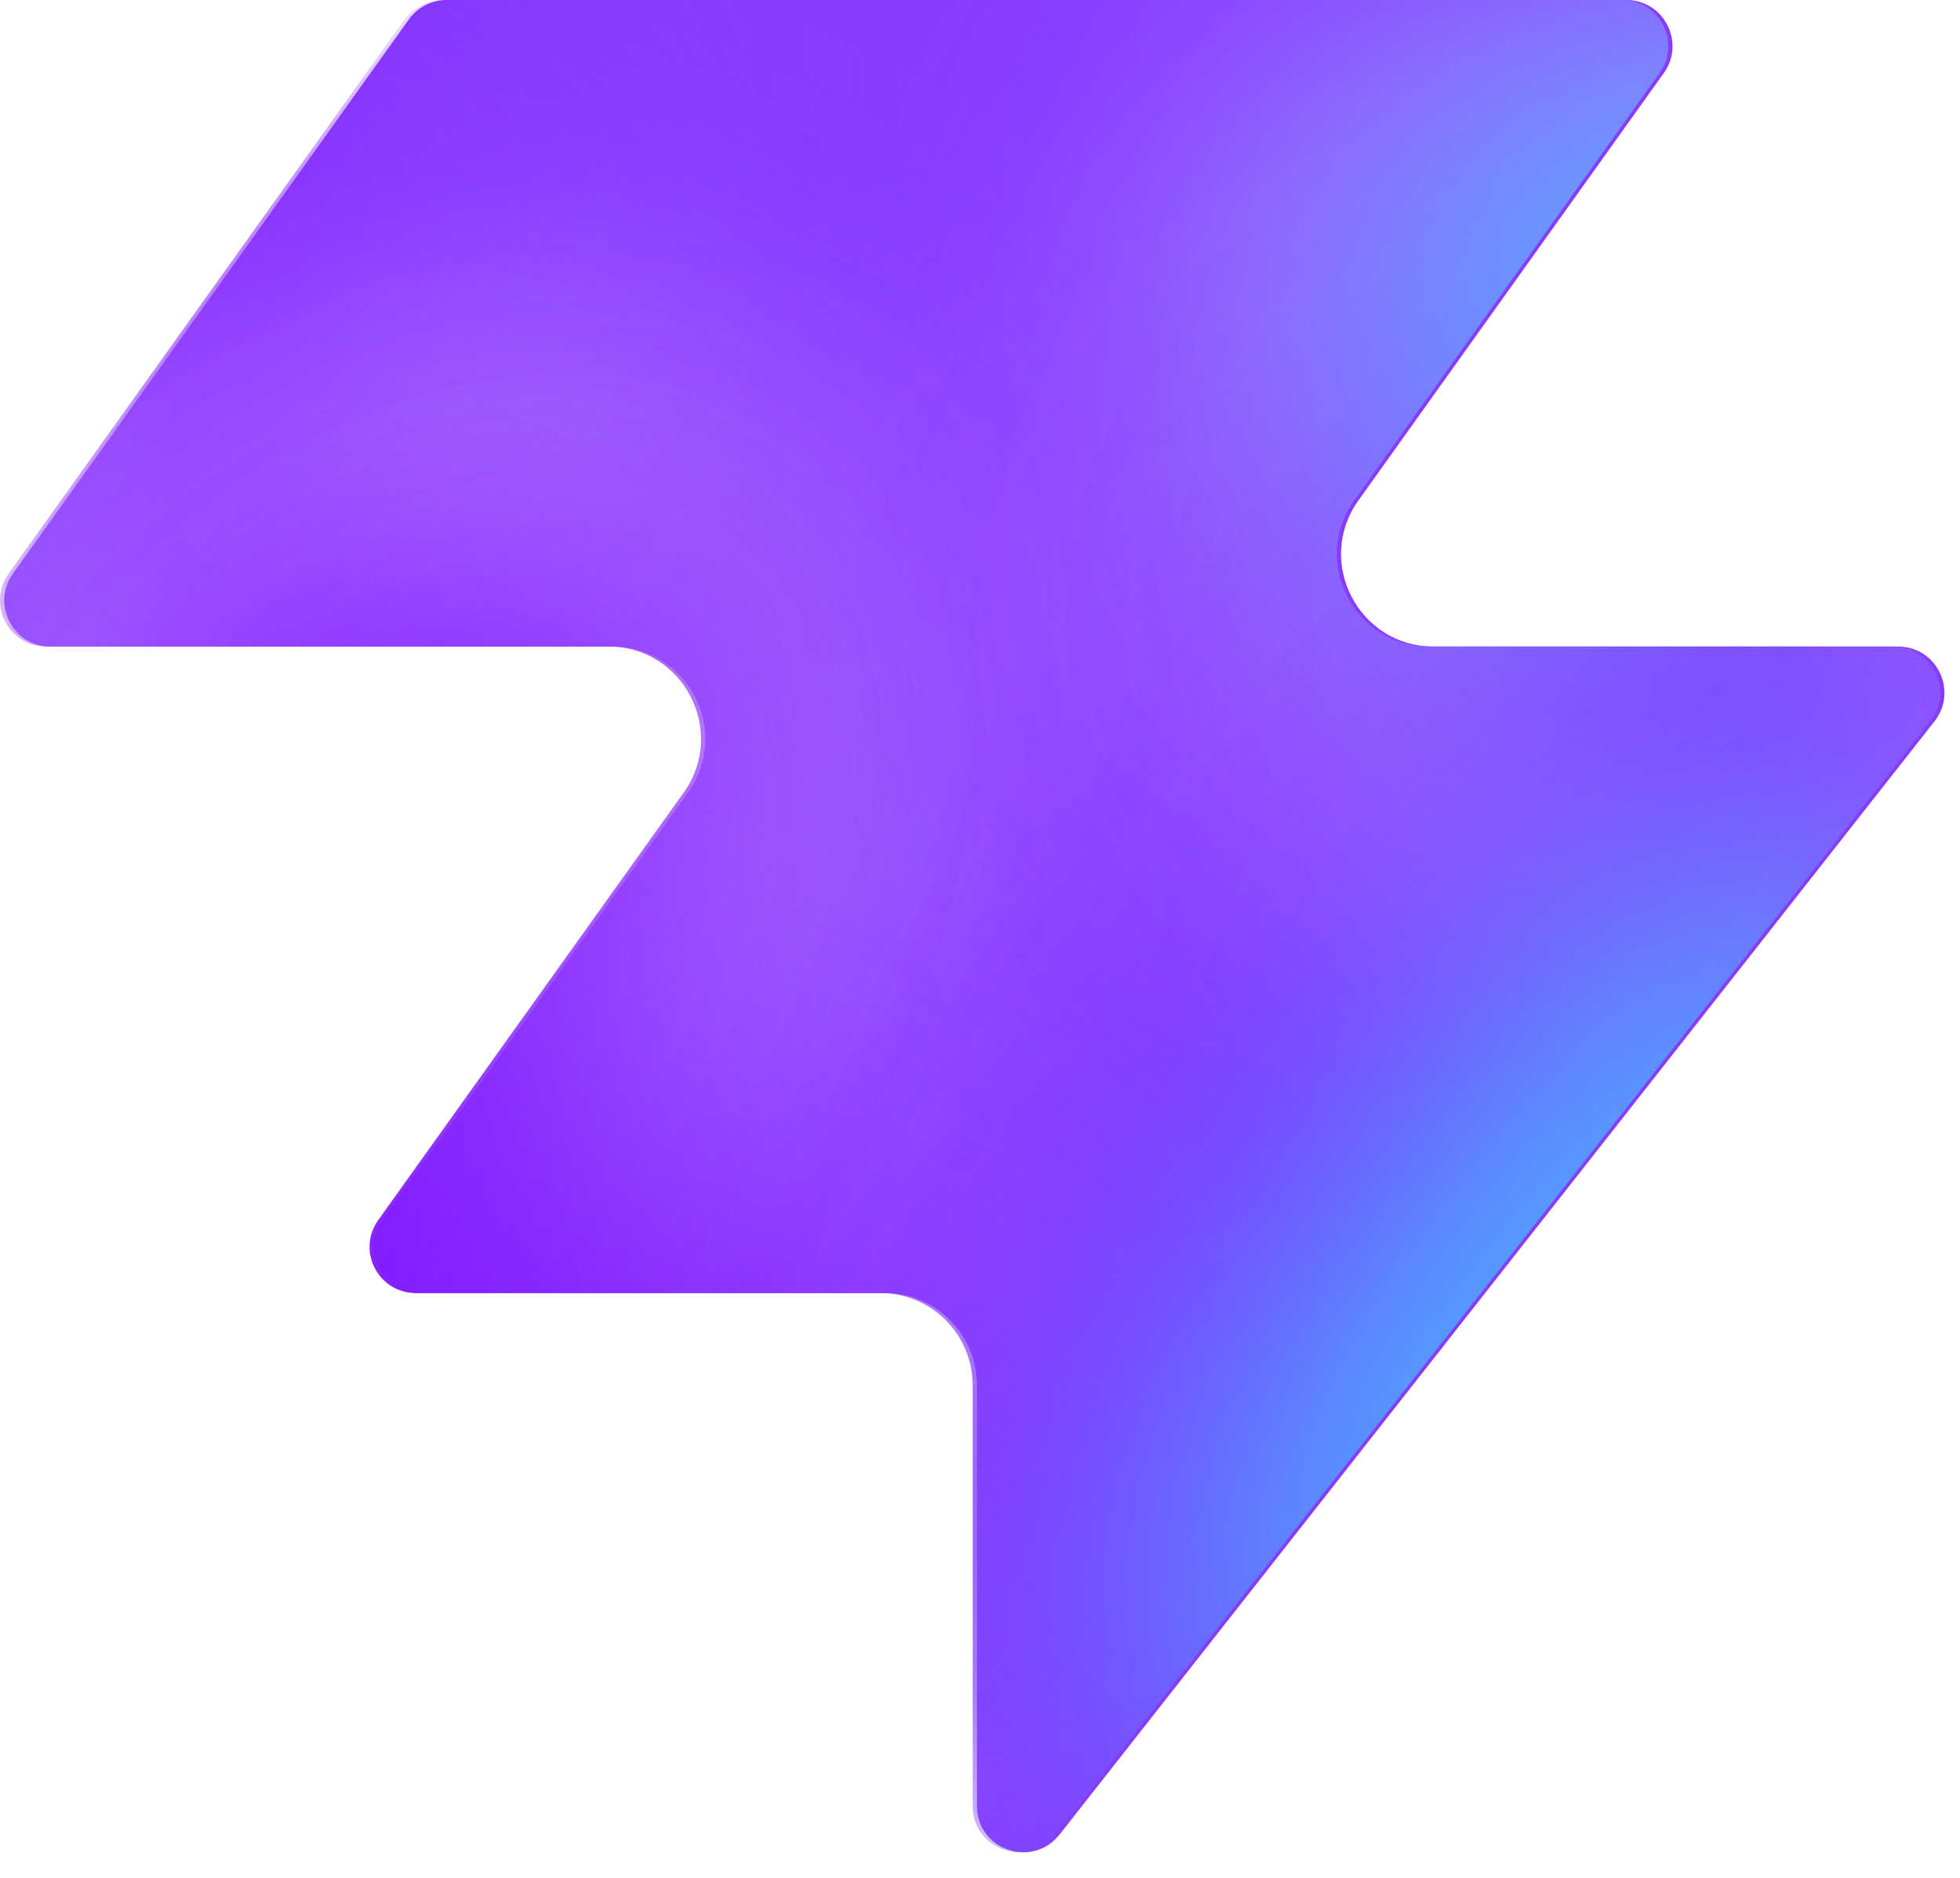
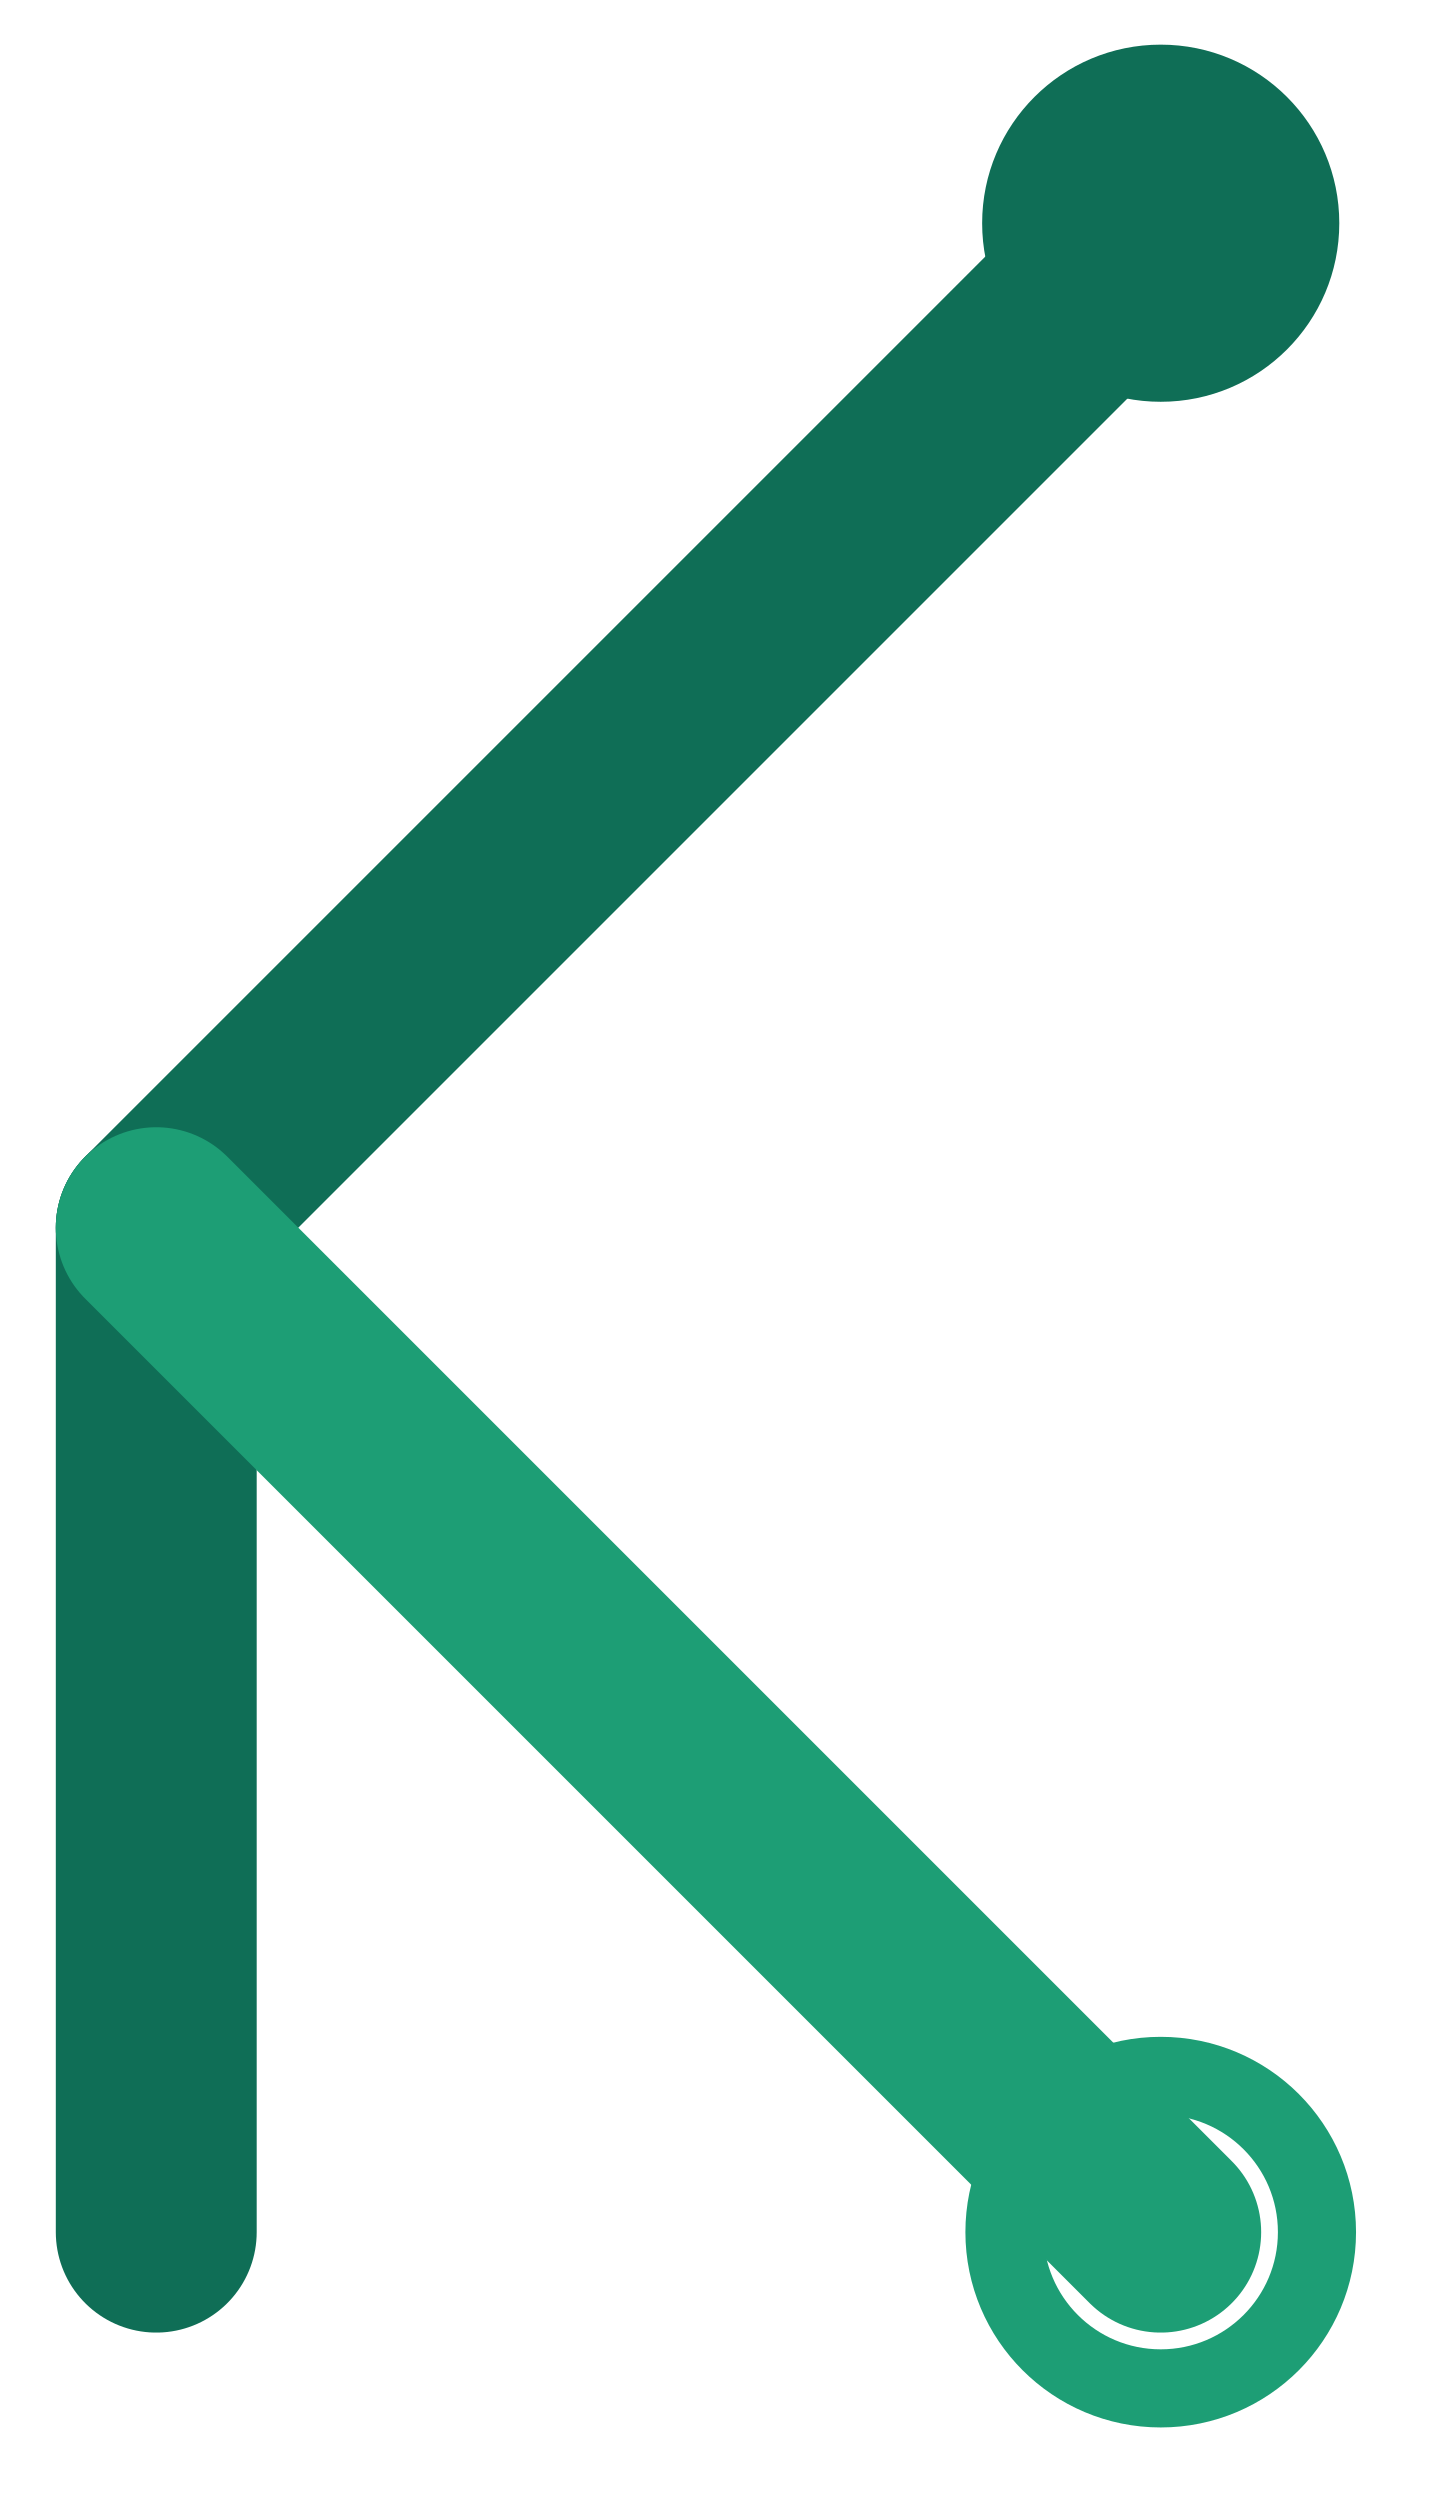
- <svg xmlns="http://www.w3.org/2000/svg" width="48" height="46" fill="none" viewBox="0 0 48 46">
-   <path fill="#863bff" d="M25.946 44.938c-.664.845-2.021.375-2.021-.698V33.937a2.26 2.26 0 0 0-2.262-2.262H10.287c-.92 0-1.456-1.04-.92-1.788l7.48-10.471c1.07-1.497 0-3.578-1.842-3.578H1.237c-.92 0-1.456-1.04-.92-1.788L10.013.474c.214-.297.556-.474.92-.474h28.894c.92 0 1.456 1.04.92 1.788l-7.48 10.471c-1.07 1.498 0 3.579 1.842 3.579h11.377c.943 0 1.473 1.088.89 1.83L25.947 44.94z" style="fill:#863bff;fill:color(display-p3 .525 .23 1);fill-opacity:1" />
-   <mask id="a" width="48" height="46" x="0" y="0" maskUnits="userSpaceOnUse" style="mask-type:alpha">
-     <path fill="#000" d="M25.842 44.938c-.664.844-2.021.375-2.021-.698V33.937a2.26 2.26 0 0 0-2.262-2.262H10.183c-.92 0-1.456-1.04-.92-1.788l7.48-10.471c1.07-1.498 0-3.579-1.842-3.579H1.133c-.92 0-1.456-1.04-.92-1.787L9.91.473c.214-.297.556-.474.92-.474h28.894c.92 0 1.456 1.04.92 1.788l-7.48 10.471c-1.07 1.498 0 3.578 1.842 3.578h11.377c.943 0 1.473 1.088.89 1.832L25.843 44.94z" style="fill:#000;fill-opacity:1" />
-   </mask>
-   <g mask="url(#a)">
-     <g filter="url(#b)">
-       <ellipse cx="5.508" cy="14.704" fill="#ede6ff" rx="5.508" ry="14.704" style="fill:#ede6ff;fill:color(display-p3 .927 .903 1);fill-opacity:1" transform="matrix(.00324 1 1 -.00324 -4.47 31.516)" />
-     </g>
-     <g filter="url(#c)">
-       <ellipse cx="10.399" cy="29.851" fill="#ede6ff" rx="10.399" ry="29.851" style="fill:#ede6ff;fill:color(display-p3 .927 .903 1);fill-opacity:1" transform="matrix(.00324 1 1 -.00324 -39.328 7.883)" />
-     </g>
-     <g filter="url(#d)">
-       <ellipse cx="5.508" cy="30.487" fill="#7e14ff" rx="5.508" ry="30.487" style="fill:#7e14ff;fill:color(display-p3 .492 .077 1);fill-opacity:1" transform="rotate(89.814 -25.913 -14.639)scale(1 -1)" />
-     </g>
-     <g filter="url(#e)">
-       <ellipse cx="5.508" cy="30.599" fill="#7e14ff" rx="5.508" ry="30.599" style="fill:#7e14ff;fill:color(display-p3 .492 .077 1);fill-opacity:1" transform="rotate(89.814 -32.644 -3.334)scale(1 -1)" />
-     </g>
-     <g filter="url(#f)">
-       <ellipse cx="5.508" cy="30.599" fill="#7e14ff" rx="5.508" ry="30.599" style="fill:#7e14ff;fill:color(display-p3 .492 .077 1);fill-opacity:1" transform="matrix(.00324 1 1 -.00324 -34.34 30.47)" />
-     </g>
-     <g filter="url(#g)">
-       <ellipse cx="14.072" cy="22.078" fill="#ede6ff" rx="14.072" ry="22.078" style="fill:#ede6ff;fill:color(display-p3 .927 .903 1);fill-opacity:1" transform="rotate(93.35 24.506 48.493)scale(-1 1)" />
-     </g>
-     <g filter="url(#h)">
-       <ellipse cx="3.47" cy="21.501" fill="#7e14ff" rx="3.47" ry="21.501" style="fill:#7e14ff;fill:color(display-p3 .492 .077 1);fill-opacity:1" transform="rotate(89.009 28.708 47.59)scale(-1 1)" />
-     </g>
-     <g filter="url(#i)">
-       <ellipse cx="3.47" cy="21.501" fill="#7e14ff" rx="3.47" ry="21.501" style="fill:#7e14ff;fill:color(display-p3 .492 .077 1);fill-opacity:1" transform="rotate(89.009 28.708 47.59)scale(-1 1)" />
-     </g>
-     <g filter="url(#j)">
-       <ellipse cx=".387" cy="8.972" fill="#7e14ff" rx="4.407" ry="29.108" style="fill:#7e14ff;fill:color(display-p3 .492 .077 1);fill-opacity:1" transform="rotate(39.51 .387 8.972)" />
-     </g>
-     <g filter="url(#k)">
-       <ellipse cx="47.523" cy="-6.092" fill="#7e14ff" rx="4.407" ry="29.108" style="fill:#7e14ff;fill:color(display-p3 .492 .077 1);fill-opacity:1" transform="rotate(37.892 47.523 -6.092)" />
-     </g>
-     <g filter="url(#l)">
-       <ellipse cx="41.412" cy="6.333" fill="#47bfff" rx="5.971" ry="9.665" style="fill:#47bfff;fill:color(display-p3 .28 .748 1);fill-opacity:1" transform="rotate(37.892 41.412 6.333)" />
-     </g>
-     <g filter="url(#m)">
-       <ellipse cx="-1.879" cy="38.332" fill="#7e14ff" rx="4.407" ry="29.108" style="fill:#7e14ff;fill:color(display-p3 .492 .077 1);fill-opacity:1" transform="rotate(37.892 -1.88 38.332)" />
-     </g>
-     <g filter="url(#n)">
-       <ellipse cx="-1.879" cy="38.332" fill="#7e14ff" rx="4.407" ry="29.108" style="fill:#7e14ff;fill:color(display-p3 .492 .077 1);fill-opacity:1" transform="rotate(37.892 -1.88 38.332)" />
-     </g>
-     <g filter="url(#o)">
-       <ellipse cx="35.651" cy="29.907" fill="#7e14ff" rx="4.407" ry="29.108" style="fill:#7e14ff;fill:color(display-p3 .492 .077 1);fill-opacity:1" transform="rotate(37.892 35.651 29.907)" />
-     </g>
-     <g filter="url(#p)">
-       <ellipse cx="38.418" cy="32.4" fill="#47bfff" rx="5.971" ry="15.297" style="fill:#47bfff;fill:color(display-p3 .28 .748 1);fill-opacity:1" transform="rotate(37.892 38.418 32.4)" />
-     </g>
-   </g>
-   <defs>
-     <filter id="b" width="60.045" height="41.654" x="-19.77" y="16.149" color-interpolation-filters="sRGB" filterUnits="userSpaceOnUse">
-       <feFlood flood-opacity="0" result="BackgroundImageFix" />
-       <feBlend in="SourceGraphic" in2="BackgroundImageFix" result="shape" />
-       <feGaussianBlur result="effect1_foregroundBlur_2002_17158" stdDeviation="7.659" />
-     </filter>
-     <filter id="c" width="90.34" height="51.437" x="-54.613" y="-7.533" color-interpolation-filters="sRGB" filterUnits="userSpaceOnUse">
-       <feFlood flood-opacity="0" result="BackgroundImageFix" />
-       <feBlend in="SourceGraphic" in2="BackgroundImageFix" result="shape" />
-       <feGaussianBlur result="effect1_foregroundBlur_2002_17158" stdDeviation="7.659" />
-     </filter>
-     <filter id="d" width="79.355" height="29.4" x="-49.64" y="2.03" color-interpolation-filters="sRGB" filterUnits="userSpaceOnUse">
-       <feFlood flood-opacity="0" result="BackgroundImageFix" />
-       <feBlend in="SourceGraphic" in2="BackgroundImageFix" result="shape" />
-       <feGaussianBlur result="effect1_foregroundBlur_2002_17158" stdDeviation="4.596" />
-     </filter>
-     <filter id="e" width="79.579" height="29.4" x="-45.045" y="20.029" color-interpolation-filters="sRGB" filterUnits="userSpaceOnUse">
-       <feFlood flood-opacity="0" result="BackgroundImageFix" />
-       <feBlend in="SourceGraphic" in2="BackgroundImageFix" result="shape" />
-       <feGaussianBlur result="effect1_foregroundBlur_2002_17158" stdDeviation="4.596" />
-     </filter>
-     <filter id="f" width="79.579" height="29.4" x="-43.513" y="21.178" color-interpolation-filters="sRGB" filterUnits="userSpaceOnUse">
-       <feFlood flood-opacity="0" result="BackgroundImageFix" />
-       <feBlend in="SourceGraphic" in2="BackgroundImageFix" result="shape" />
-       <feGaussianBlur result="effect1_foregroundBlur_2002_17158" stdDeviation="4.596" />
-     </filter>
-     <filter id="g" width="74.749" height="58.852" x="15.756" y="-17.901" color-interpolation-filters="sRGB" filterUnits="userSpaceOnUse">
-       <feFlood flood-opacity="0" result="BackgroundImageFix" />
-       <feBlend in="SourceGraphic" in2="BackgroundImageFix" result="shape" />
-       <feGaussianBlur result="effect1_foregroundBlur_2002_17158" stdDeviation="7.659" />
-     </filter>
-     <filter id="h" width="61.377" height="25.362" x="23.548" y="2.284" color-interpolation-filters="sRGB" filterUnits="userSpaceOnUse">
-       <feFlood flood-opacity="0" result="BackgroundImageFix" />
-       <feBlend in="SourceGraphic" in2="BackgroundImageFix" result="shape" />
-       <feGaussianBlur result="effect1_foregroundBlur_2002_17158" stdDeviation="4.596" />
-     </filter>
-     <filter id="i" width="61.377" height="25.362" x="23.548" y="2.284" color-interpolation-filters="sRGB" filterUnits="userSpaceOnUse">
-       <feFlood flood-opacity="0" result="BackgroundImageFix" />
-       <feBlend in="SourceGraphic" in2="BackgroundImageFix" result="shape" />
-       <feGaussianBlur result="effect1_foregroundBlur_2002_17158" stdDeviation="4.596" />
-     </filter>
-     <filter id="j" width="56.045" height="63.649" x="-27.636" y="-22.853" color-interpolation-filters="sRGB" filterUnits="userSpaceOnUse">
-       <feFlood flood-opacity="0" result="BackgroundImageFix" />
-       <feBlend in="SourceGraphic" in2="BackgroundImageFix" result="shape" />
-       <feGaussianBlur result="effect1_foregroundBlur_2002_17158" stdDeviation="4.596" />
-     </filter>
-     <filter id="k" width="54.814" height="64.646" x="20.116" y="-38.415" color-interpolation-filters="sRGB" filterUnits="userSpaceOnUse">
-       <feFlood flood-opacity="0" result="BackgroundImageFix" />
-       <feBlend in="SourceGraphic" in2="BackgroundImageFix" result="shape" />
-       <feGaussianBlur result="effect1_foregroundBlur_2002_17158" stdDeviation="4.596" />
-     </filter>
-     <filter id="l" width="33.541" height="35.313" x="24.641" y="-11.323" color-interpolation-filters="sRGB" filterUnits="userSpaceOnUse">
-       <feFlood flood-opacity="0" result="BackgroundImageFix" />
-       <feBlend in="SourceGraphic" in2="BackgroundImageFix" result="shape" />
-       <feGaussianBlur result="effect1_foregroundBlur_2002_17158" stdDeviation="4.596" />
-     </filter>
-     <filter id="m" width="54.814" height="64.646" x="-29.286" y="6.009" color-interpolation-filters="sRGB" filterUnits="userSpaceOnUse">
-       <feFlood flood-opacity="0" result="BackgroundImageFix" />
-       <feBlend in="SourceGraphic" in2="BackgroundImageFix" result="shape" />
-       <feGaussianBlur result="effect1_foregroundBlur_2002_17158" stdDeviation="4.596" />
-     </filter>
-     <filter id="n" width="54.814" height="64.646" x="-29.286" y="6.009" color-interpolation-filters="sRGB" filterUnits="userSpaceOnUse">
-       <feFlood flood-opacity="0" result="BackgroundImageFix" />
-       <feBlend in="SourceGraphic" in2="BackgroundImageFix" result="shape" />
-       <feGaussianBlur result="effect1_foregroundBlur_2002_17158" stdDeviation="4.596" />
-     </filter>
-     <filter id="o" width="54.814" height="64.646" x="8.244" y="-2.416" color-interpolation-filters="sRGB" filterUnits="userSpaceOnUse">
-       <feFlood flood-opacity="0" result="BackgroundImageFix" />
-       <feBlend in="SourceGraphic" in2="BackgroundImageFix" result="shape" />
-       <feGaussianBlur result="effect1_foregroundBlur_2002_17158" stdDeviation="4.596" />
-     </filter>
-     <filter id="p" width="39.409" height="43.623" x="18.713" y="10.588" color-interpolation-filters="sRGB" filterUnits="userSpaceOnUse">
-       <feFlood flood-opacity="0" result="BackgroundImageFix" />
-       <feBlend in="SourceGraphic" in2="BackgroundImageFix" result="shape" />
-       <feGaussianBlur result="effect1_foregroundBlur_2002_17158" stdDeviation="4.596" />
-     </filter>
-   </defs>
+ <svg xmlns="http://www.w3.org/2000/svg" viewBox="156 100 128 224" fill="none" stroke-width="18" stroke-linecap="round">
+   <line x1="170" y1="300" x2="170" y2="210" stroke="#0F6E56" />
+   <line x1="170" y1="210" x2="260" y2="120" stroke="#0F6E56" />
+   <line x1="170" y1="210" x2="260" y2="300" stroke="#1D9E75" />
+   <circle cx="260" cy="120" r="16" fill="#0F6E56" stroke="none" />
+   <circle cx="260" cy="300" r="14" stroke="#1D9E75" stroke-width="7" />
</svg>
